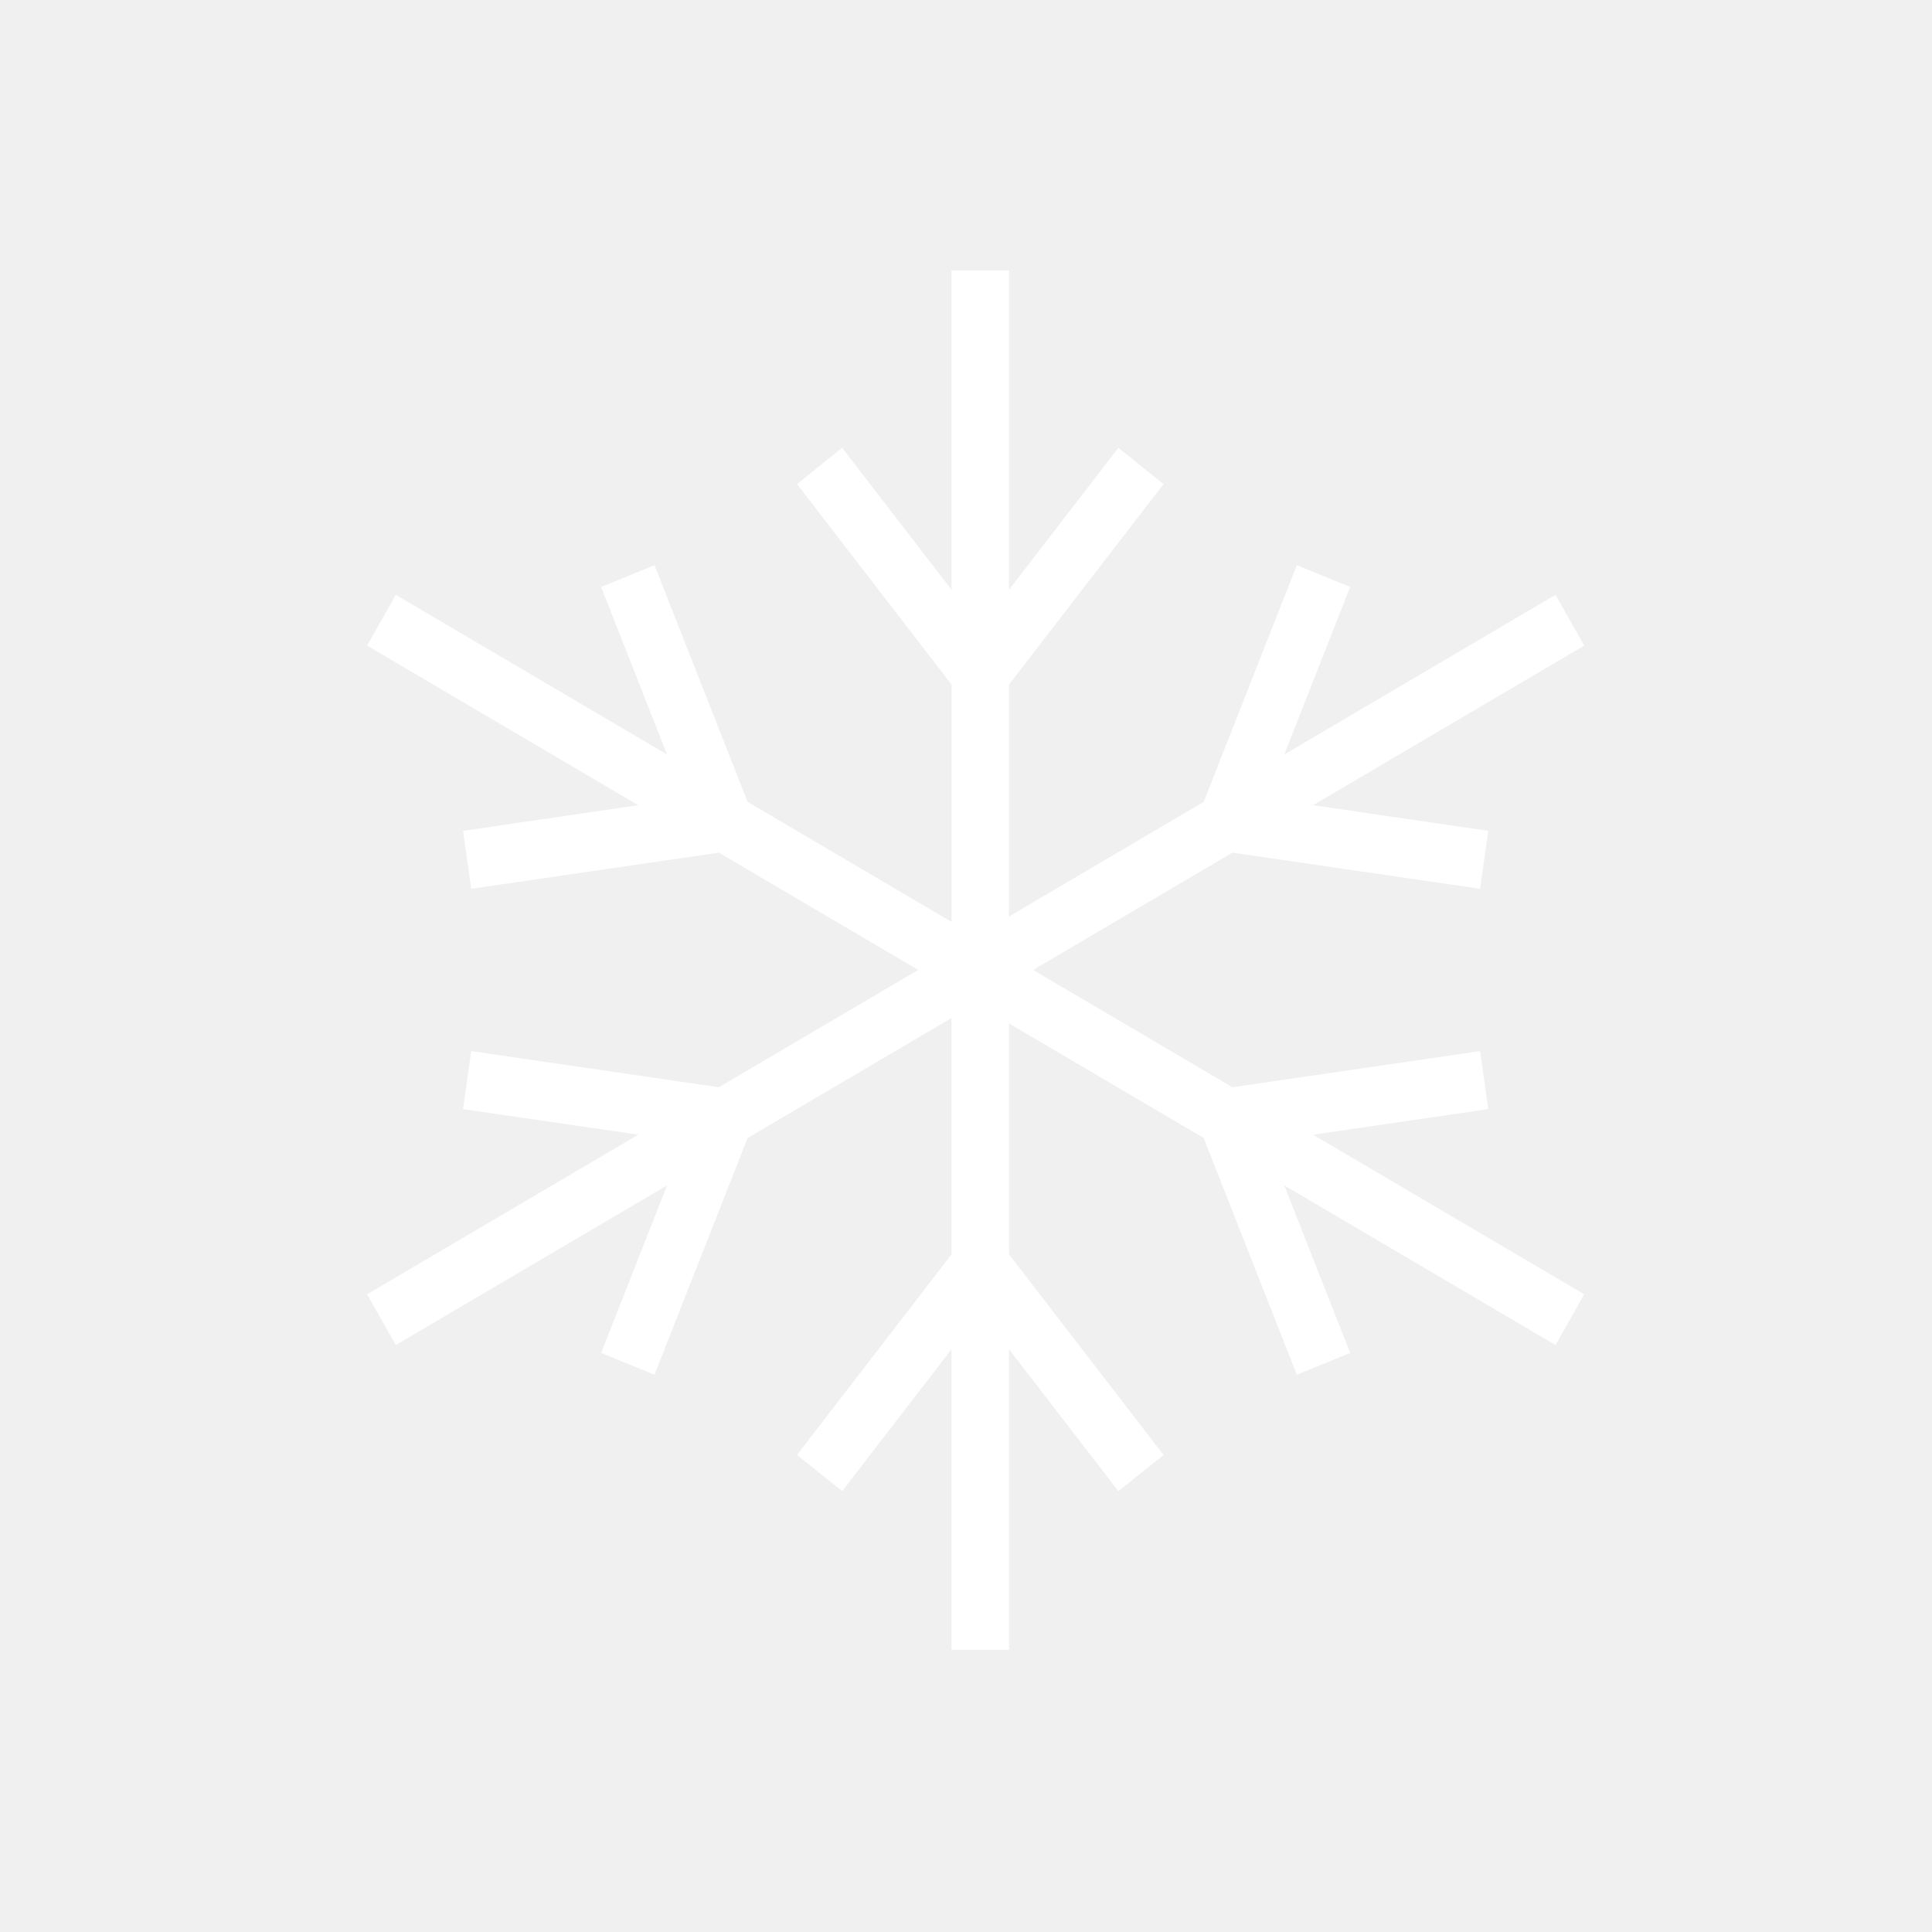
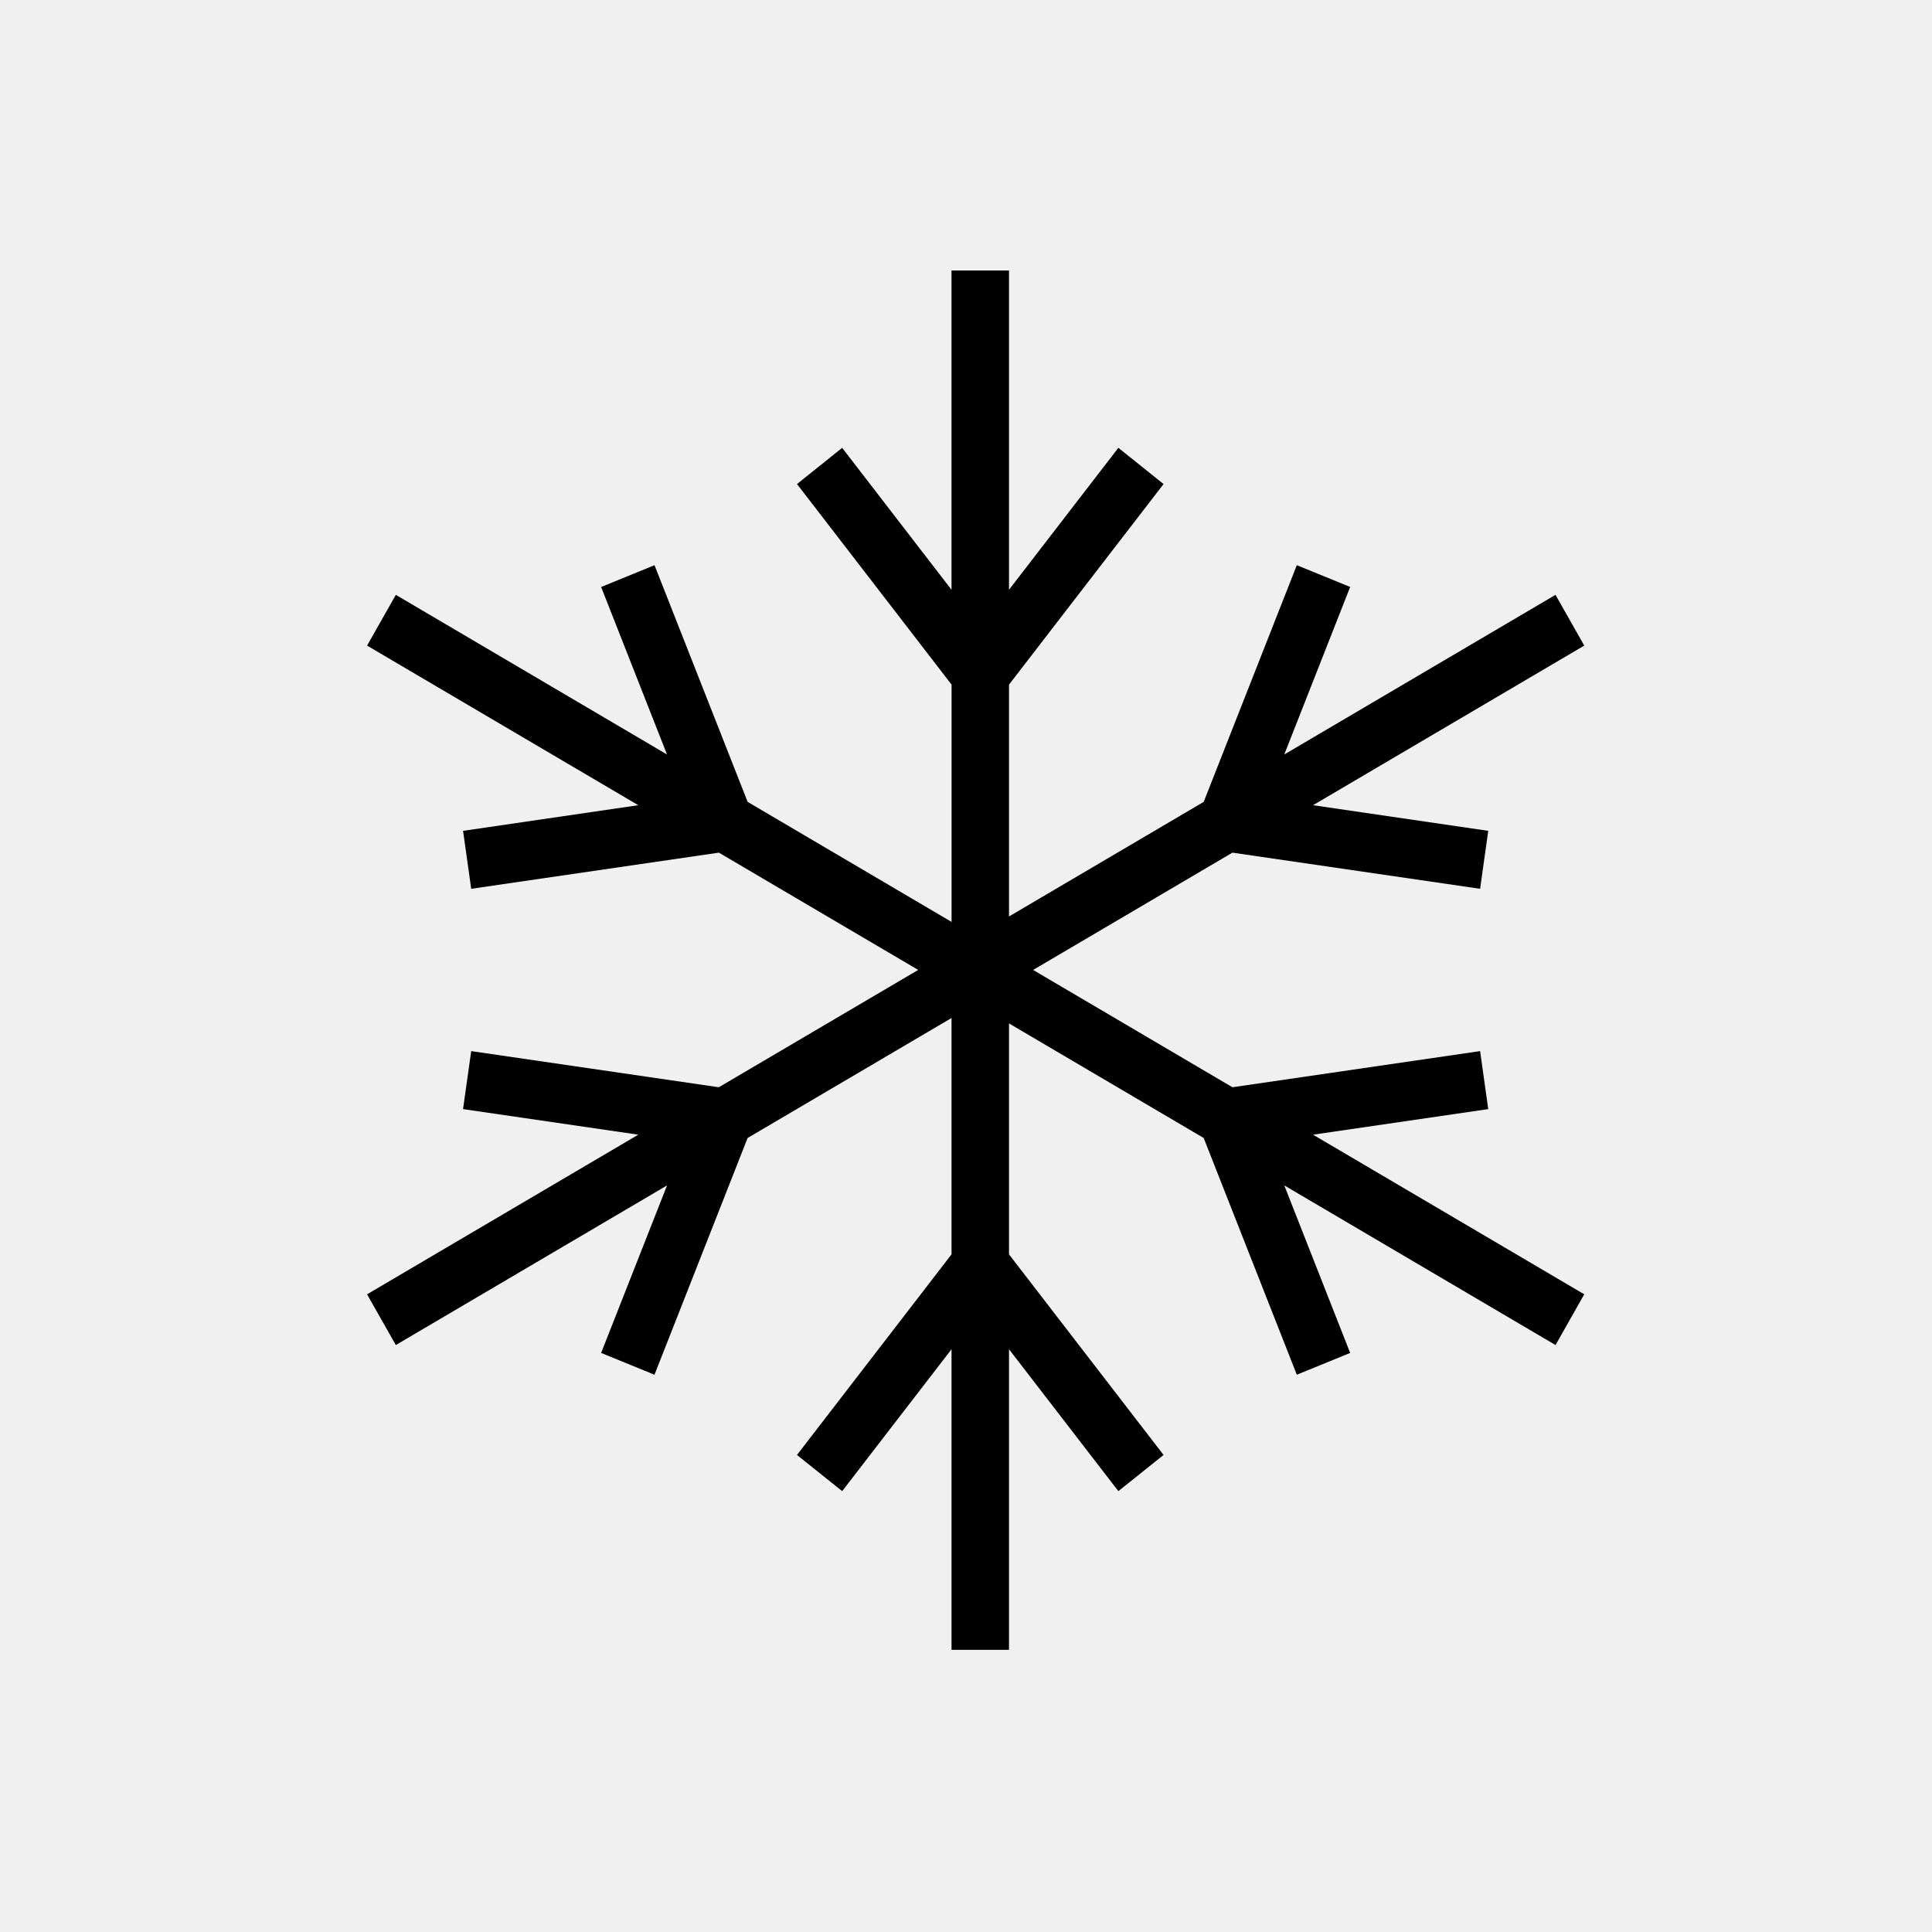
- <svg xmlns="http://www.w3.org/2000/svg" width="100" height="100">
-   <path fill="#FFF" d="M77.031 57.407l-.421-3.002-12.819 1.871-10.317-6.072 10.316-6.071 12.82 1.871.421-3-9.069-1.327L82 33.416l-1.487-2.627-14.04 8.264 3.411-8.672-2.761-1.127-4.82 12.252-10.077 5.93v-12l8-10.382-2.34-1.874-5.66 7.346V14H49.25v16.526l-5.66-7.346-2.337 1.874 8 10.382v12.282l-10.555-6.212-4.821-12.252-2.762 1.129 3.41 8.67-14.037-8.264L19 33.416l14.038 8.261-9.07 1.327.422 3 12.819-1.871 10.317 6.07-10.32 6.073-12.816-1.871-.423 3.002 9.071 1.324L19 66.993l1.487 2.626 14.04-8.263-3.413 8.672 2.762 1.127 4.82-12.253 10.555-6.21v12.233l-8 10.384 2.34 1.872 5.66-7.345v15.558h2.975V69.836l5.66 7.345 2.34-1.872-8-10.383V52.972l10.077 5.93 4.82 12.253 2.761-1.127-3.41-8.672 14.04 8.263L82 66.993l-14.038-8.262 9.07-1.324" />
+ <svg xmlns="http://www.w3.org/2000/svg" viewBox="0 0 100 100">
+   <path d="M77.031 57.407l-.421-3.002-12.819 1.871-10.317-6.072 10.316-6.071 12.82 1.871.421-3-9.069-1.327L82 33.416l-1.487-2.627-14.04 8.264 3.411-8.672-2.761-1.127-4.82 12.252-10.077 5.93v-12l8-10.382-2.34-1.874-5.66 7.346V14H49.25v16.526l-5.66-7.346-2.337 1.874 8 10.382v12.282l-10.555-6.212-4.821-12.252-2.762 1.129 3.41 8.67-14.037-8.264L19 33.416l14.038 8.261-9.07 1.327.422 3 12.819-1.871 10.317 6.07-10.32 6.073-12.816-1.871-.423 3.002 9.071 1.324L19 66.993l1.487 2.626 14.04-8.263-3.413 8.672 2.762 1.127 4.82-12.253 10.555-6.21v12.233l-8 10.384 2.34 1.872 5.66-7.345v15.558h2.975V69.836l5.66 7.345 2.34-1.872-8-10.383V52.972l10.077 5.93 4.82 12.253 2.761-1.127-3.41-8.672 14.04 8.263L82 66.993l-14.038-8.262 9.07-1.324" />
</svg>
